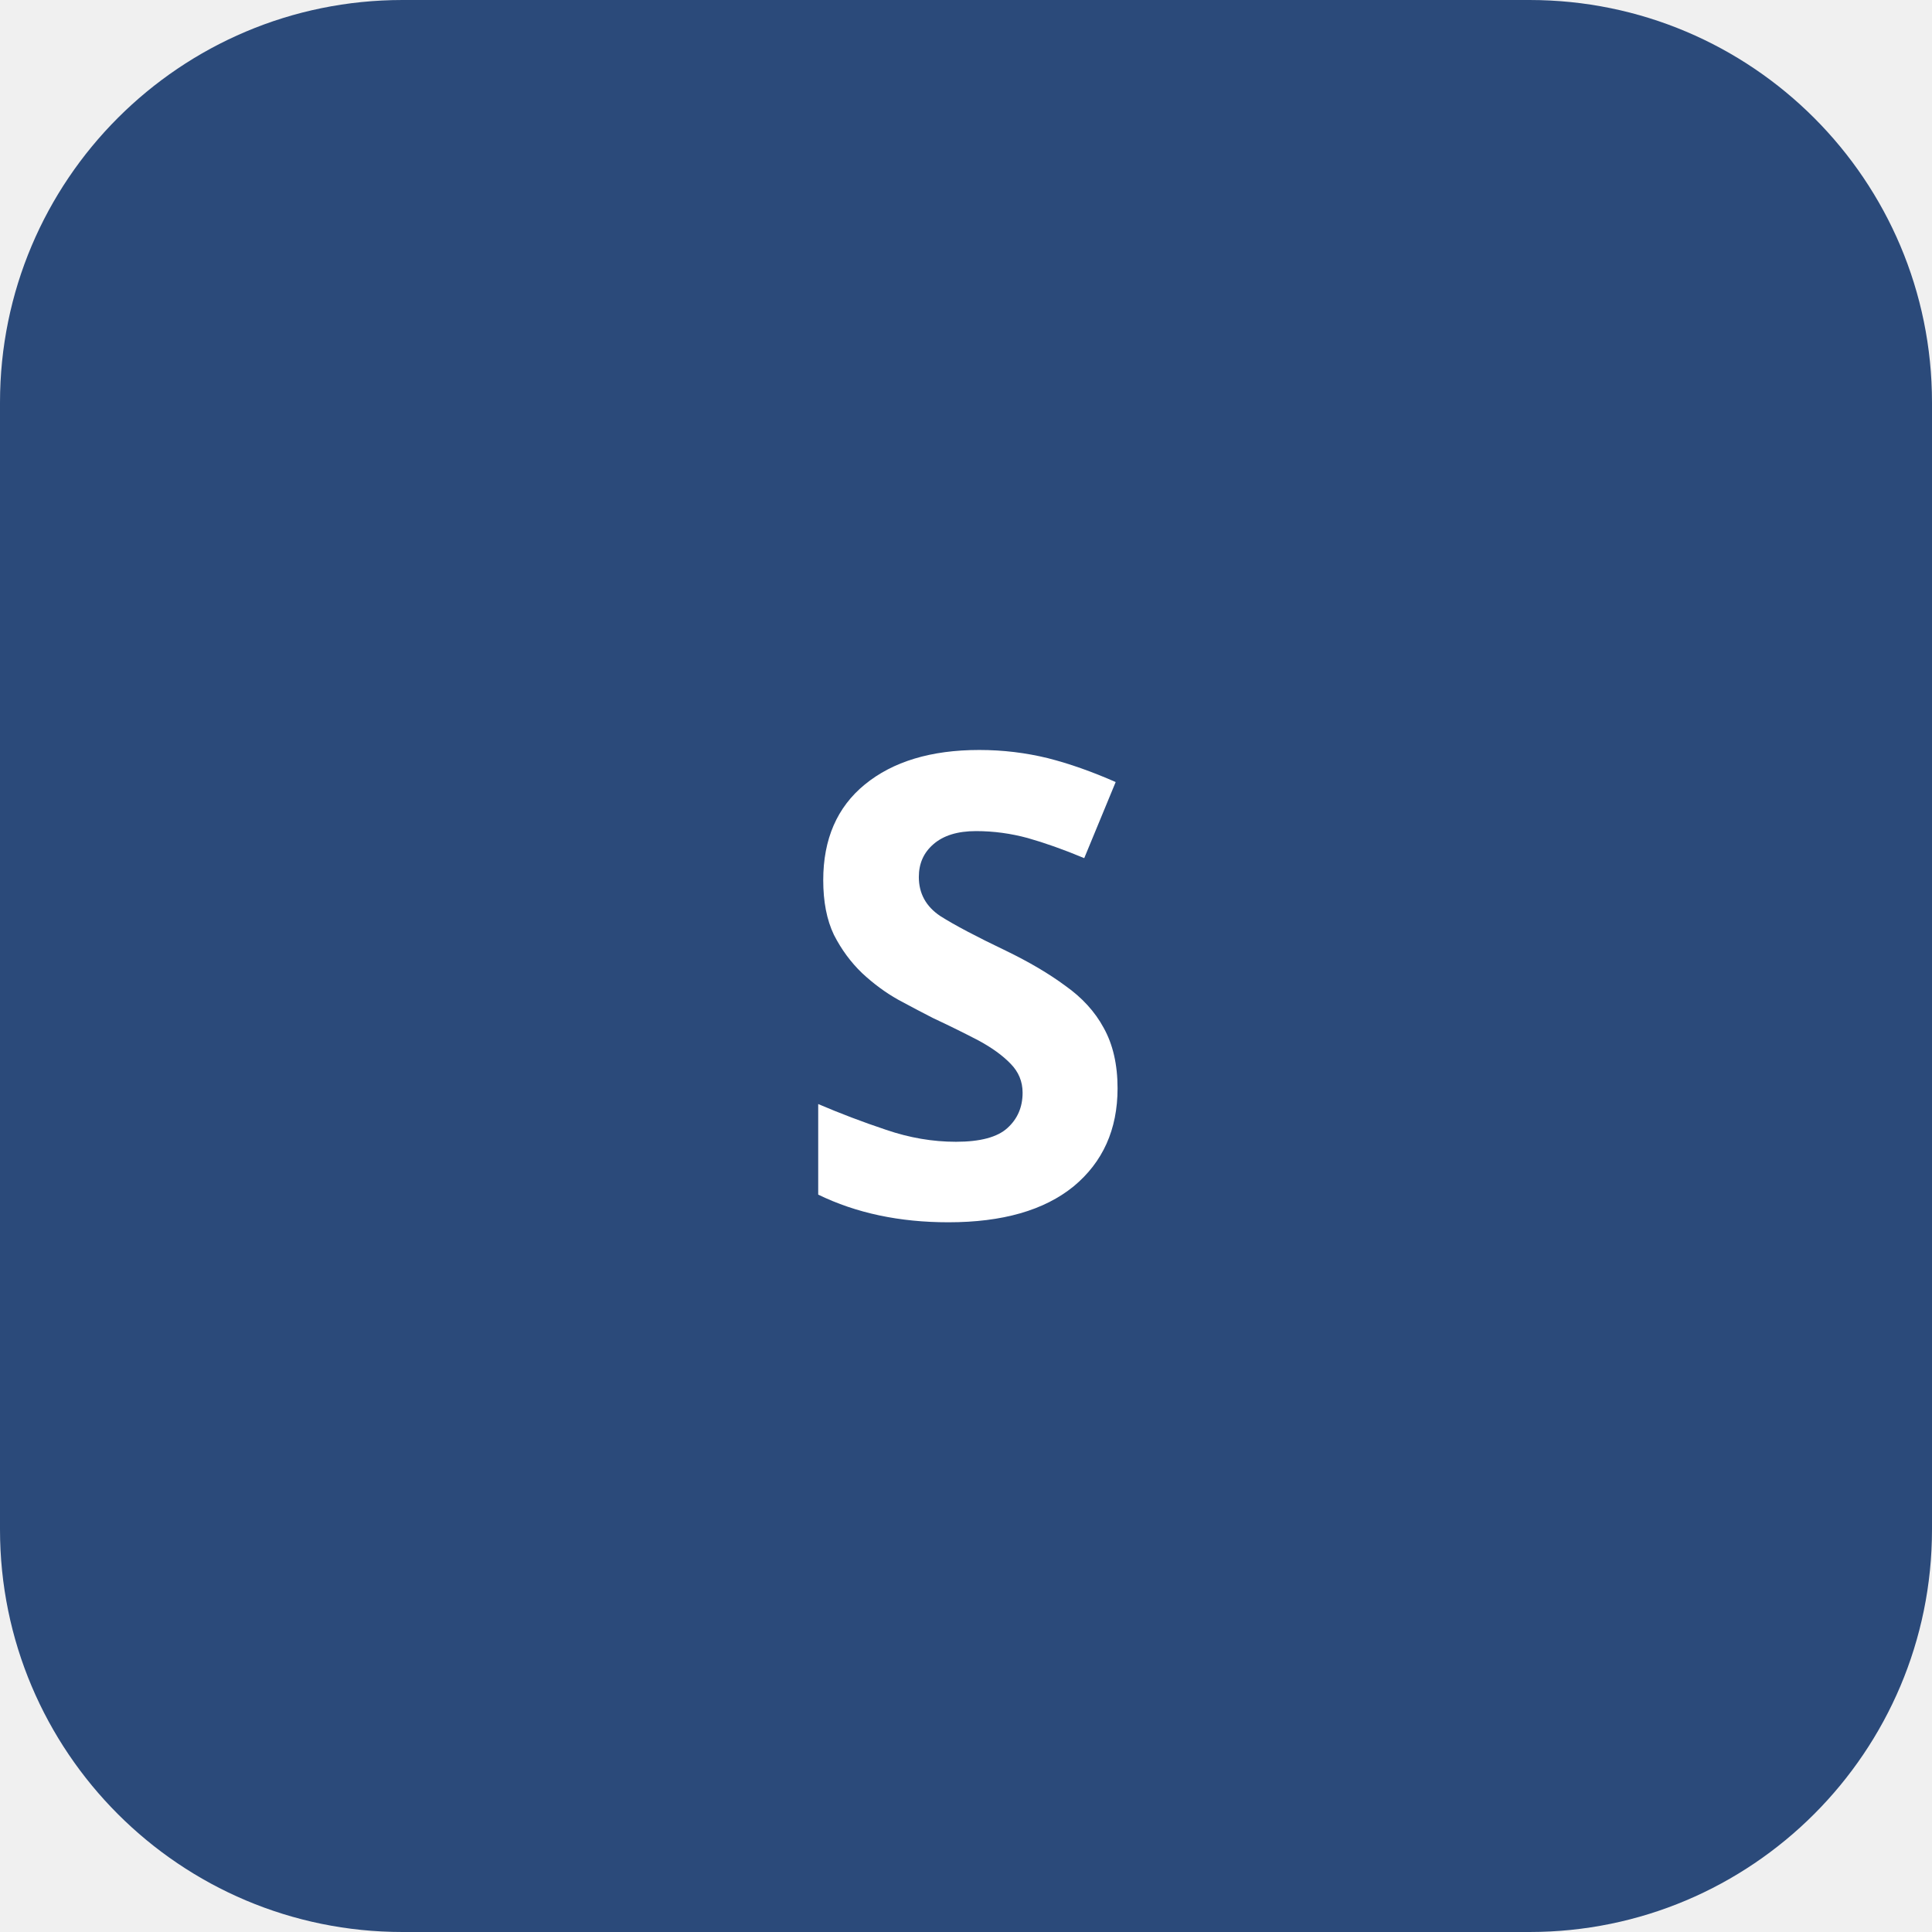
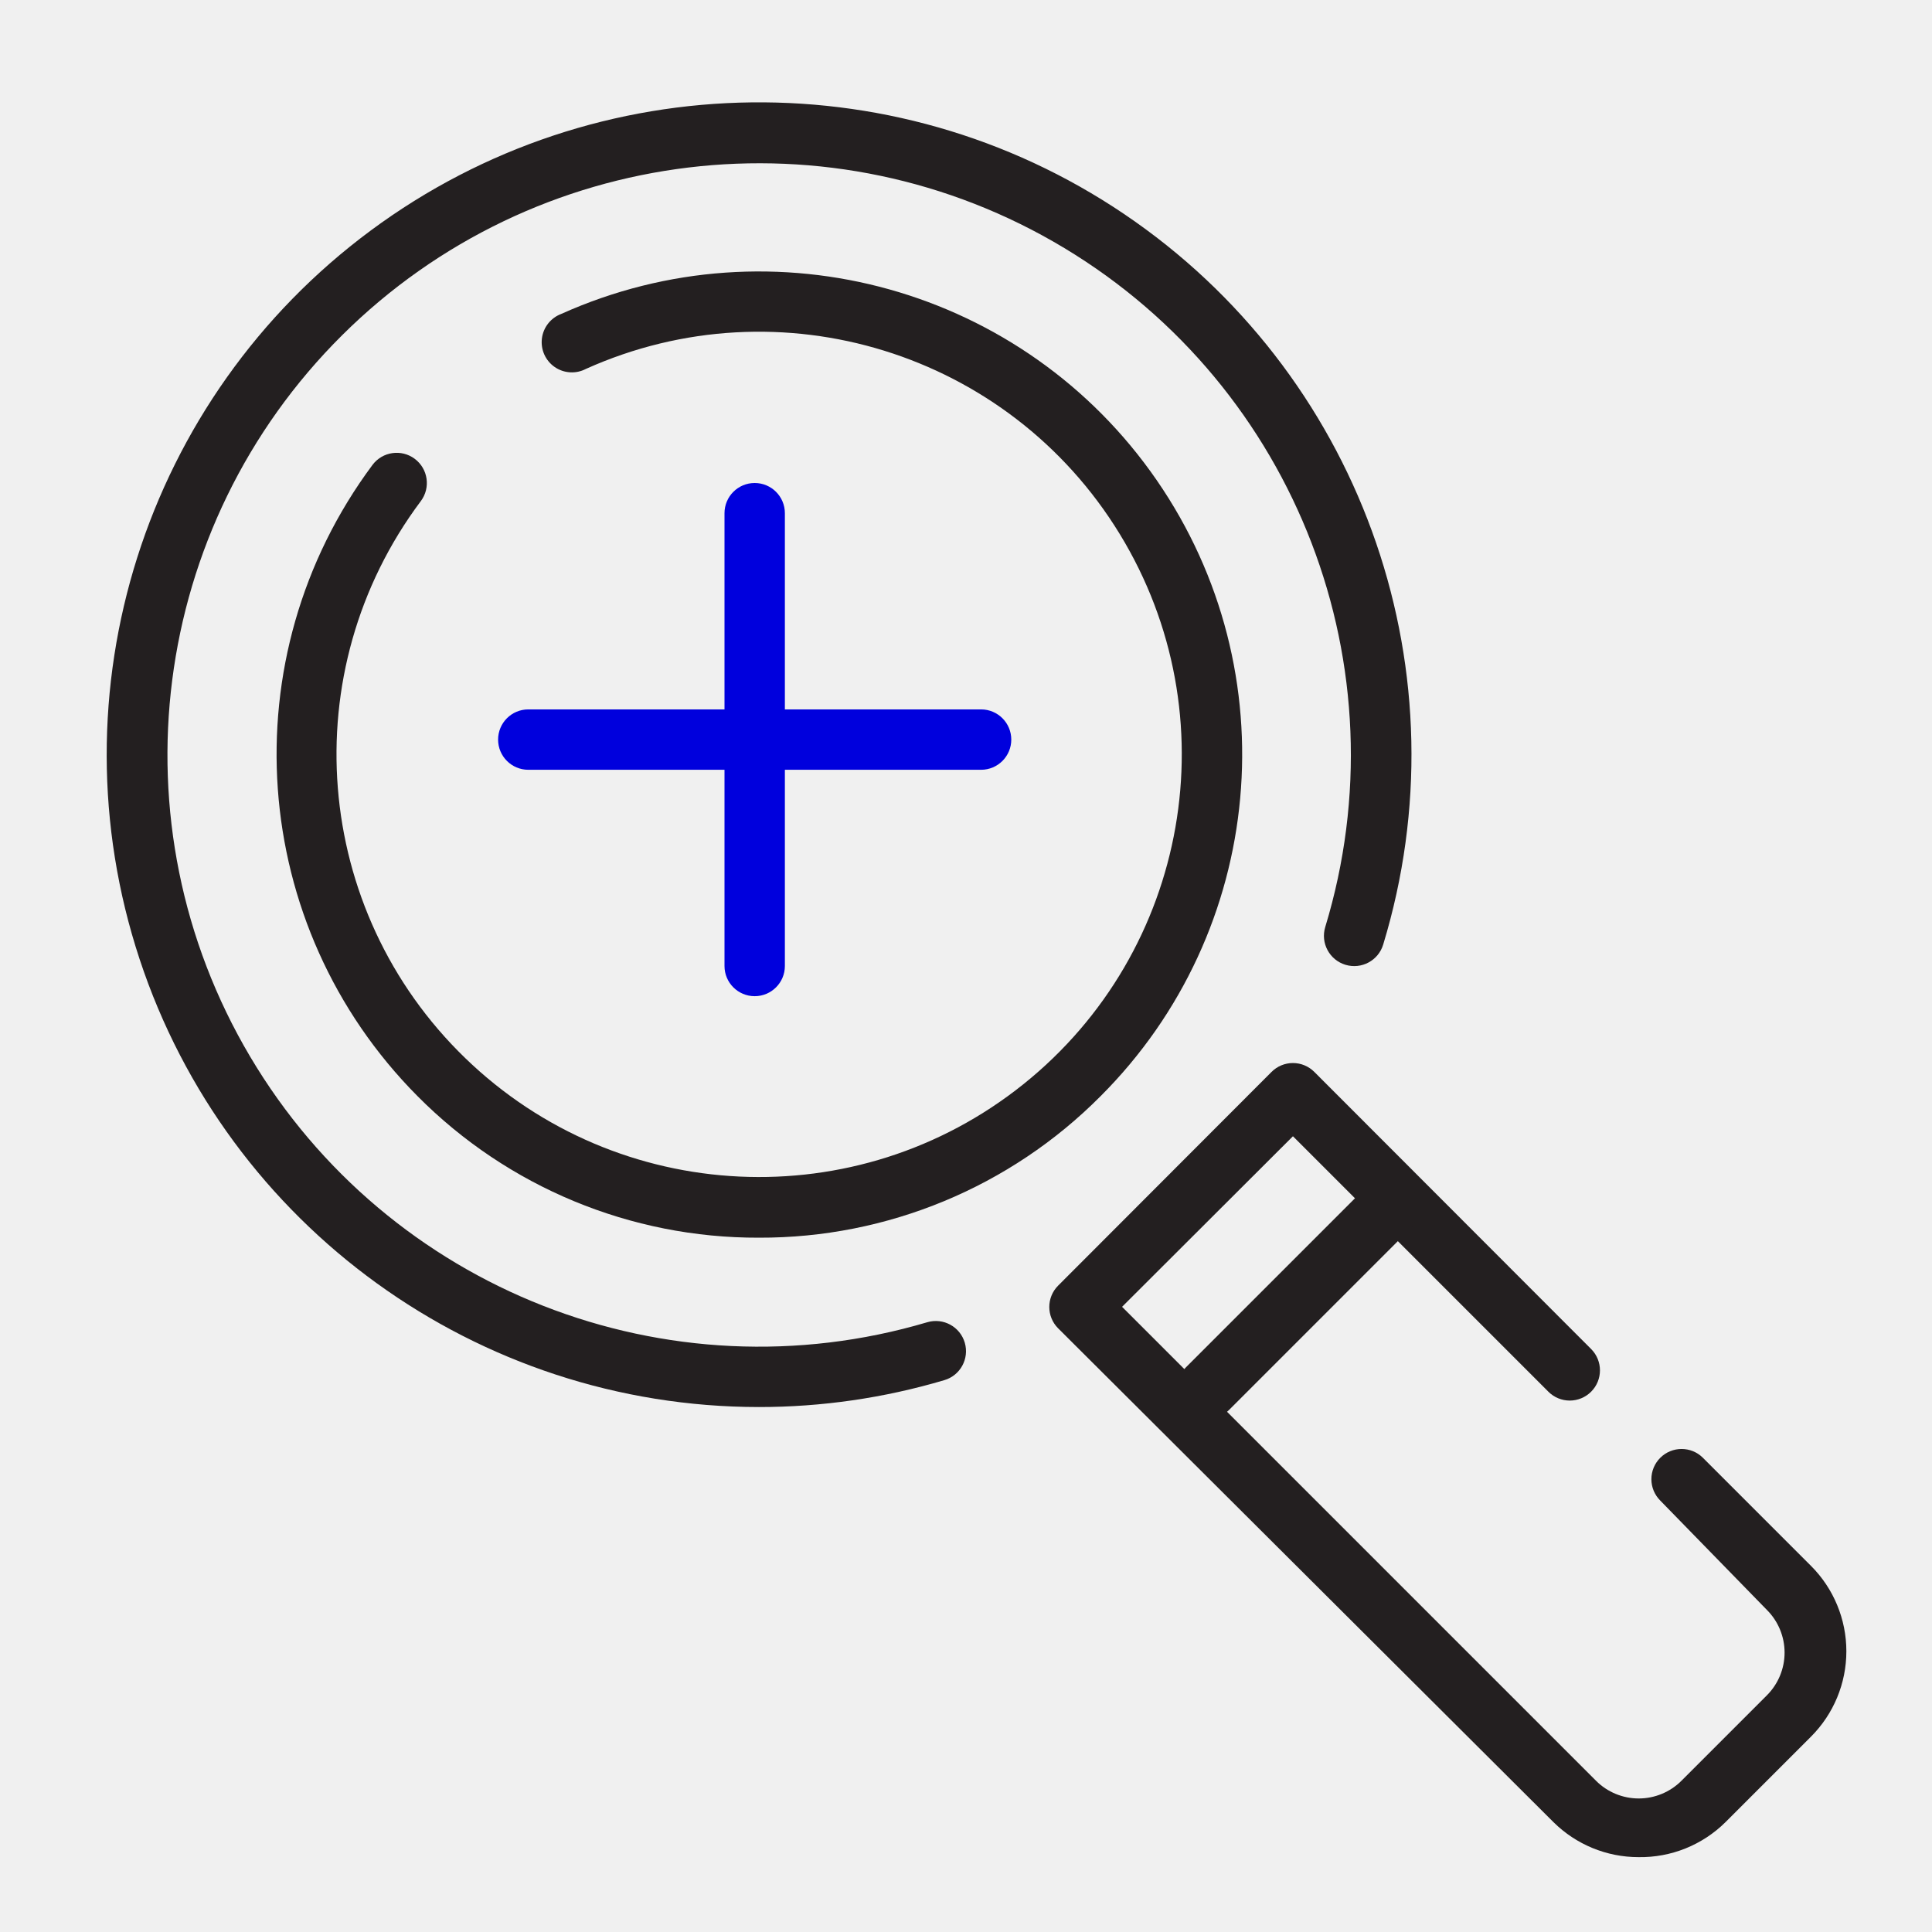
- <svg xmlns="http://www.w3.org/2000/svg" viewBox="0 0 48 48" width="48" height="48">
-   <rect width="48" height="48" rx="10" ry="10" fill="#2B4A7A" />
-   <text x="24" y="24" font-family="system-ui,sans-serif" font-size="16" font-weight="bold" fill="white" text-anchor="middle" dominant-baseline="central">S</text>
+ <svg xmlns="http://www.w3.org/2000/svg" height="512" viewBox="0 0 64 64" width="512" id="fi_9849541">
+   <g id="Zoom_In" data-name="Zoom In">
+     <g fill="#231f20">
+       <path d="m54.28 61.52a4 4 0 0 1 -2.82-1.16l-16.41-16.36a1 1 0 0 1 0-1.41l7.07-7.08a1 1 0 0 1 1.42 0l9.17 9.18a1 1 0 0 1 0 1.41 1 1 0 0 1 -1.42 0l-8.46-8.46-5.66 5.65 15.7 15.7a2 2 0 0 0 2.83 0l2.83-2.83a2 2 0 0 0 0-2.83l-3.53-3.62a1 1 0 0 1 0-1.42 1 1 0 0 1 1.41 0l3.58 3.58a4 4 0 0 1 0 5.66l-2.83 2.83a4 4 0 0 1 -2.88 1.16z" />
+       <path d="m25.14 46.61a21.61 21.61 0 1 1 20.68-15.32 1 1 0 0 1 -1.92-.58 19.6 19.6 0 1 0 -13.18 13.09 1 1 0 1 1 .56 1.92 21.56 21.56 0 0 1 -6.14.89z" />
+       <path d="m25.14 41a15.86 15.86 0 0 1 -11.31-4.69 16.06 16.06 0 0 1 -1.49-20.91 1 1 0 0 1 1.6 1.2 14 14 0 1 0 5.47-4.38 1 1 0 1 1 -.82-1.82 16 16 0 0 1 17.87 25.91 15.88 15.88 0 0 1 -11.32 4.69z" />
+     </g>
+     <path d="m25 33a1 1 0 0 1 -1-1v-15a1 1 0 0 1 2 0v15a1 1 0 0 1 -1 1z" fill="#00d" />
+     <path d="m32.5 25.5h-15a1 1 0 0 1 0-2h15a1 1 0 0 1 0 2z" fill="#00d" />
+     <path d="m40 47a1 1 0 0 1 -.71-.29 1 1 0 0 1 0-1.42l6-6a1 1 0 0 1 1.42 1.42l-6 6a1 1 0 0 1 -.71.29z" fill="#231f20" />
+   </g>
</svg>
